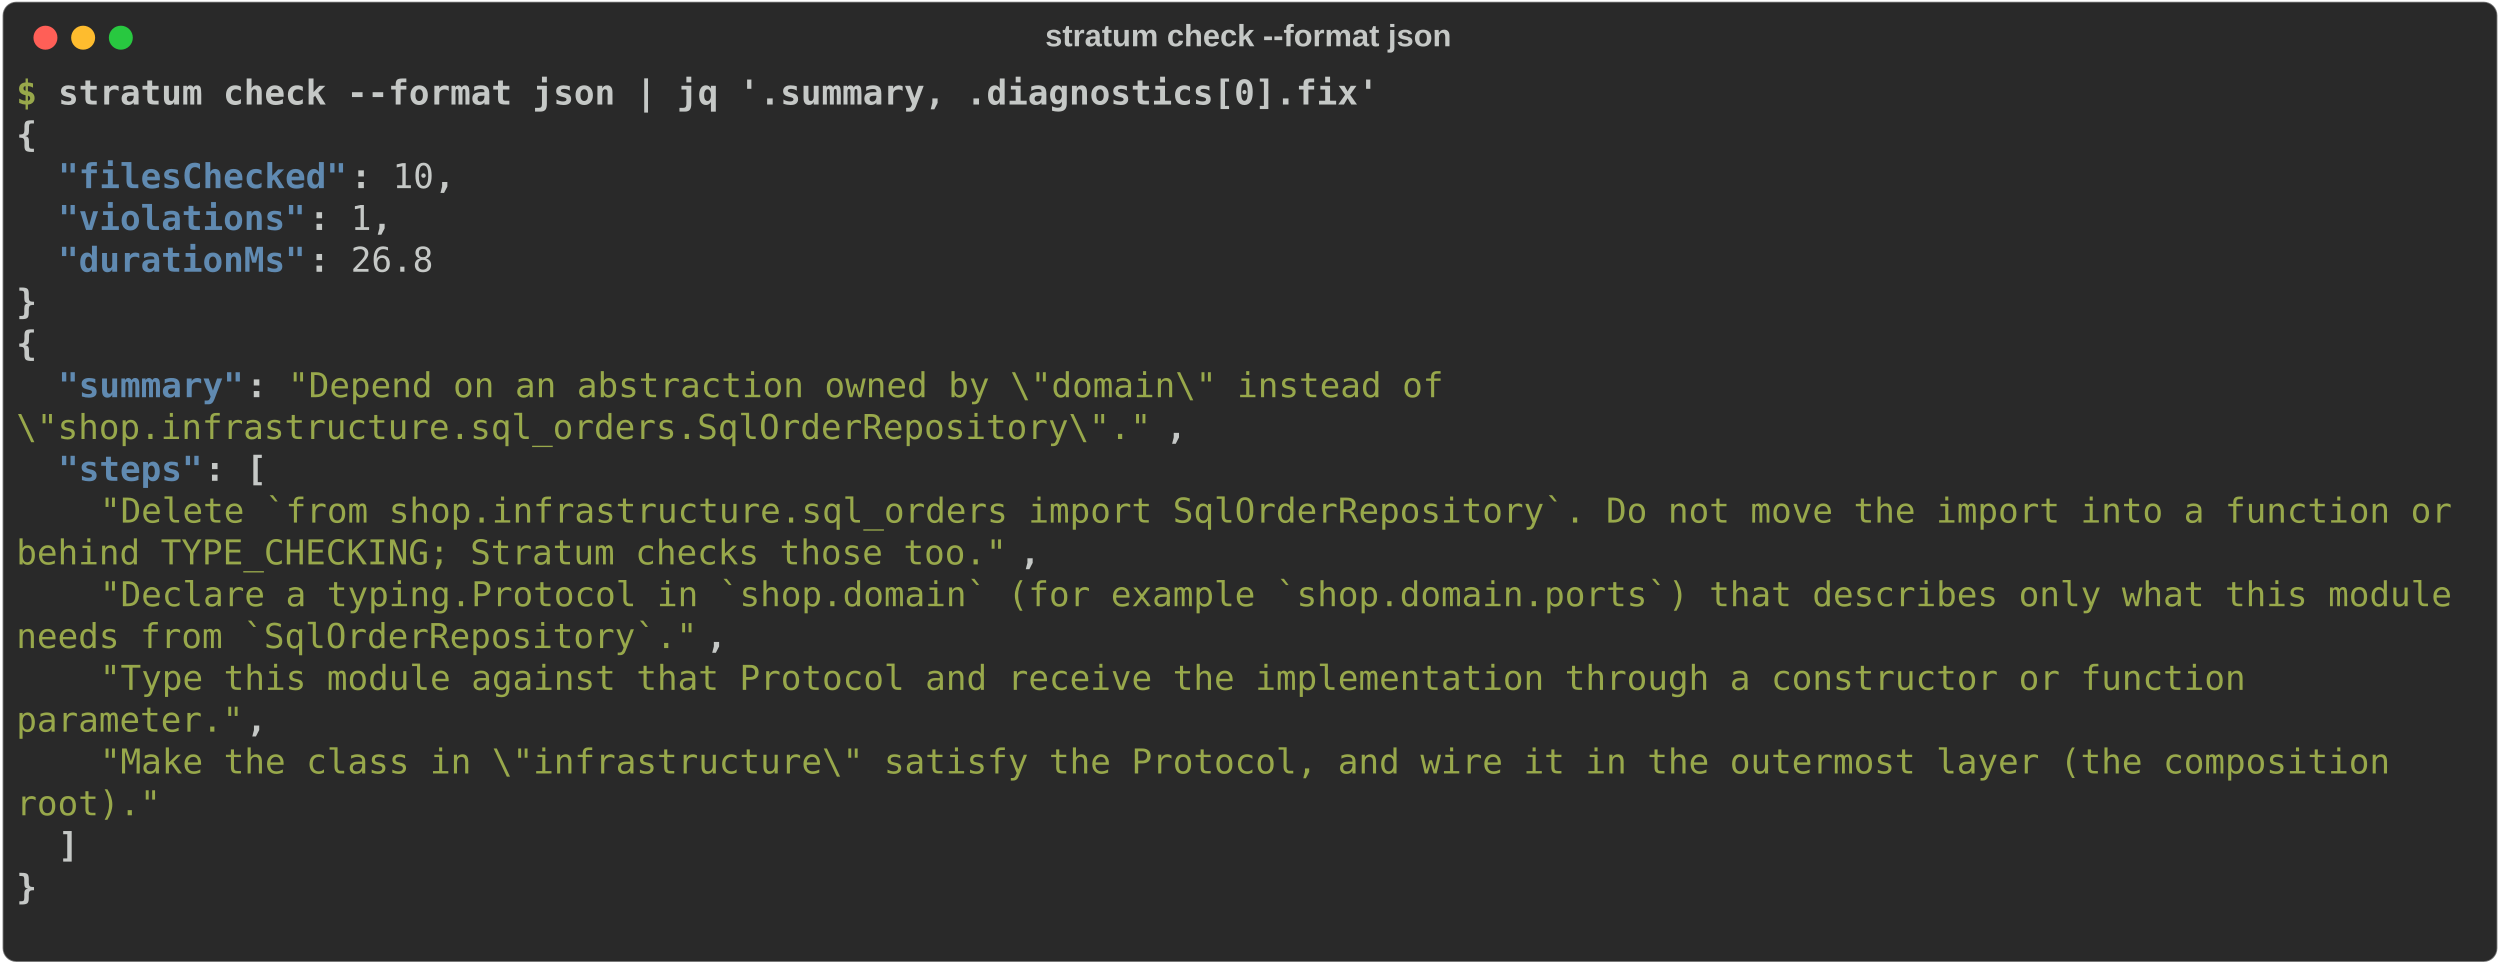
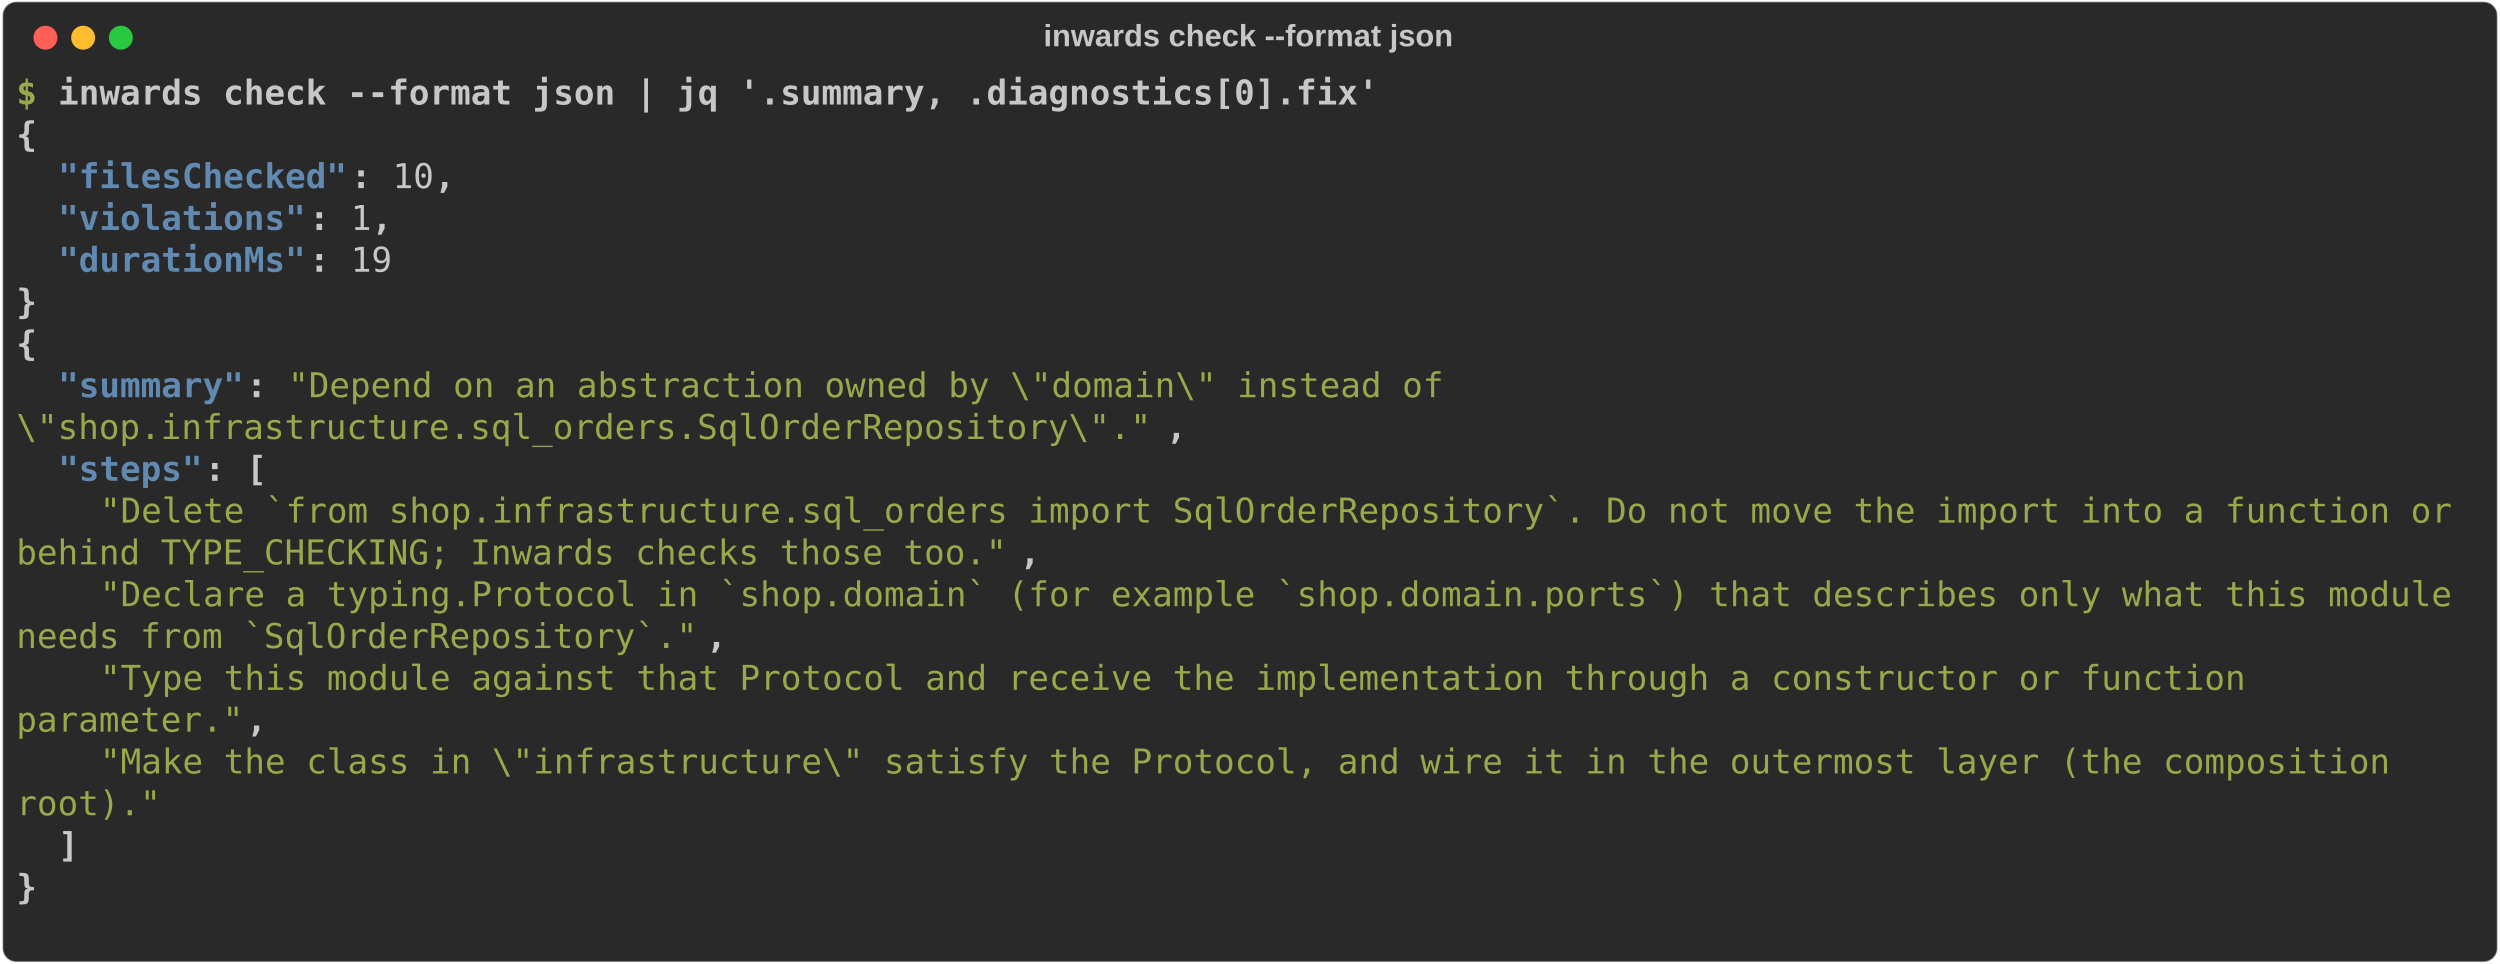
<svg xmlns="http://www.w3.org/2000/svg" width="1458" height="562" class="rich-terminal" viewBox="0 0 1458 562.4">
  <style>

    @font-face {
        font-family: "Fira Code";
        src: local("FiraCode-Regular");
        font-style: normal;
        font-weight: 400;
    }
    @font-face {
        font-family: "Fira Code";
        src: local("FiraCode-Bold");
        font-style: bold;
        font-weight: 700;
    }

-     .terminal-4069544275-matrix {
+     .terminal-1678332071-matrix {
        font-family: Fira Code, monospace;
        font-size: 20px;
        line-height: 24.4px;
        font-variant-east-asian: full-width;
    }

-     .terminal-4069544275-title {
+     .terminal-1678332071-title {
        font-size: 18px;
        font-weight: bold;
        font-family: arial;
    }

-     .terminal-4069544275-r1 { fill: #98a84b;font-weight: bold }
- .terminal-4069544275-r2 { fill: #c5c8c6;font-weight: bold }
- .terminal-4069544275-r3 { fill: #c5c8c6 }
- .terminal-4069544275-r4 { fill: #608ab1;font-weight: bold }
- .terminal-4069544275-r5 { fill: #98a84b }
+     .terminal-1678332071-r1 { fill: #98a84b;font-weight: bold }
+ .terminal-1678332071-r2 { fill: #c5c8c6;font-weight: bold }
+ .terminal-1678332071-r3 { fill: #c5c8c6 }
+ .terminal-1678332071-r4 { fill: #608ab1;font-weight: bold }
+ .terminal-1678332071-r5 { fill: #98a84b }
    </style>
  <defs>
-     <clipPath id="terminal-4069544275-clip-terminal">
+     <clipPath id="terminal-1678332071-clip-terminal">
      <rect x="0" y="0" width="1438.6" height="511.4" />
    </clipPath>
-     <clipPath id="terminal-4069544275-line-0">
+     <clipPath id="terminal-1678332071-line-0">
      <rect x="0" y="1.5" width="1439.6" height="24.65" />
    </clipPath>
-     <clipPath id="terminal-4069544275-line-1">
+     <clipPath id="terminal-1678332071-line-1">
      <rect x="0" y="25.9" width="1439.6" height="24.65" />
    </clipPath>
-     <clipPath id="terminal-4069544275-line-2">
+     <clipPath id="terminal-1678332071-line-2">
      <rect x="0" y="50.3" width="1439.6" height="24.65" />
    </clipPath>
-     <clipPath id="terminal-4069544275-line-3">
+     <clipPath id="terminal-1678332071-line-3">
      <rect x="0" y="74.7" width="1439.6" height="24.65" />
    </clipPath>
-     <clipPath id="terminal-4069544275-line-4">
+     <clipPath id="terminal-1678332071-line-4">
      <rect x="0" y="99.1" width="1439.6" height="24.65" />
    </clipPath>
-     <clipPath id="terminal-4069544275-line-5">
+     <clipPath id="terminal-1678332071-line-5">
      <rect x="0" y="123.5" width="1439.6" height="24.65" />
    </clipPath>
-     <clipPath id="terminal-4069544275-line-6">
+     <clipPath id="terminal-1678332071-line-6">
      <rect x="0" y="147.9" width="1439.6" height="24.65" />
    </clipPath>
-     <clipPath id="terminal-4069544275-line-7">
+     <clipPath id="terminal-1678332071-line-7">
      <rect x="0" y="172.3" width="1439.6" height="24.65" />
    </clipPath>
-     <clipPath id="terminal-4069544275-line-8">
+     <clipPath id="terminal-1678332071-line-8">
      <rect x="0" y="196.7" width="1439.6" height="24.65" />
    </clipPath>
-     <clipPath id="terminal-4069544275-line-9">
+     <clipPath id="terminal-1678332071-line-9">
      <rect x="0" y="221.1" width="1439.6" height="24.65" />
    </clipPath>
-     <clipPath id="terminal-4069544275-line-10">
+     <clipPath id="terminal-1678332071-line-10">
      <rect x="0" y="245.5" width="1439.6" height="24.65" />
    </clipPath>
-     <clipPath id="terminal-4069544275-line-11">
+     <clipPath id="terminal-1678332071-line-11">
      <rect x="0" y="269.9" width="1439.6" height="24.65" />
    </clipPath>
-     <clipPath id="terminal-4069544275-line-12">
+     <clipPath id="terminal-1678332071-line-12">
      <rect x="0" y="294.3" width="1439.6" height="24.65" />
    </clipPath>
-     <clipPath id="terminal-4069544275-line-13">
+     <clipPath id="terminal-1678332071-line-13">
      <rect x="0" y="318.7" width="1439.6" height="24.65" />
    </clipPath>
-     <clipPath id="terminal-4069544275-line-14">
+     <clipPath id="terminal-1678332071-line-14">
      <rect x="0" y="343.1" width="1439.6" height="24.65" />
    </clipPath>
-     <clipPath id="terminal-4069544275-line-15">
+     <clipPath id="terminal-1678332071-line-15">
      <rect x="0" y="367.5" width="1439.6" height="24.65" />
    </clipPath>
-     <clipPath id="terminal-4069544275-line-16">
+     <clipPath id="terminal-1678332071-line-16">
      <rect x="0" y="391.9" width="1439.6" height="24.65" />
    </clipPath>
-     <clipPath id="terminal-4069544275-line-17">
+     <clipPath id="terminal-1678332071-line-17">
      <rect x="0" y="416.3" width="1439.6" height="24.65" />
    </clipPath>
-     <clipPath id="terminal-4069544275-line-18">
+     <clipPath id="terminal-1678332071-line-18">
      <rect x="0" y="440.7" width="1439.6" height="24.65" />
    </clipPath>
-     <clipPath id="terminal-4069544275-line-19">
+     <clipPath id="terminal-1678332071-line-19">
      <rect x="0" y="465.1" width="1439.6" height="24.65" />
    </clipPath>
  </defs>
  <rect fill="#292929" stroke="rgba(255,255,255,0.35)" stroke-width="1" x="1" y="1" width="1456" height="560.4" rx="8" />
-   <text class="terminal-4069544275-title" fill="#c5c8c6" text-anchor="middle" x="728" y="27">stratum check --format json</text>
+   <text class="terminal-1678332071-title" fill="#c5c8c6" text-anchor="middle" x="728" y="27">inwards check --format json</text>
  <g transform="translate(26,22)">
    <circle cx="0" cy="0" r="7" fill="#ff5f57" />
    <circle cx="22" cy="0" r="7" fill="#febc2e" />
    <circle cx="44" cy="0" r="7" fill="#28c840" />
  </g>
-   <g transform="translate(9, 41)" clip-path="url(#terminal-4069544275-clip-terminal)">
-     <g class="terminal-4069544275-matrix">
-       <text class="terminal-4069544275-r1" x="0" y="20" textLength="24.4" clip-path="url(#terminal-4069544275-line-0)">$ </text>
-       <text class="terminal-4069544275-r2" x="24.4" y="20" textLength="780.8" clip-path="url(#terminal-4069544275-line-0)">stratum check --format json | jq '.summary, .diagnostics[0].fix'</text>
-       <text class="terminal-4069544275-r3" x="1439.6" y="20" textLength="12.2" clip-path="url(#terminal-4069544275-line-0)">
+   <g transform="translate(9, 41)" clip-path="url(#terminal-1678332071-clip-terminal)">
+     <g class="terminal-1678332071-matrix">
+       <text class="terminal-1678332071-r1" x="0" y="20" textLength="24.4" clip-path="url(#terminal-1678332071-line-0)">$ </text>
+       <text class="terminal-1678332071-r2" x="24.4" y="20" textLength="780.8" clip-path="url(#terminal-1678332071-line-0)">inwards check --format json | jq '.summary, .diagnostics[0].fix'</text>
+       <text class="terminal-1678332071-r3" x="1439.6" y="20" textLength="12.2" clip-path="url(#terminal-1678332071-line-0)">
</text>
-       <text class="terminal-4069544275-r2" x="0" y="44.4" textLength="12.2" clip-path="url(#terminal-4069544275-line-1)">{</text>
-       <text class="terminal-4069544275-r3" x="1439.6" y="44.4" textLength="12.2" clip-path="url(#terminal-4069544275-line-1)">
+       <text class="terminal-1678332071-r2" x="0" y="44.4" textLength="12.2" clip-path="url(#terminal-1678332071-line-1)">{</text>
+       <text class="terminal-1678332071-r3" x="1439.6" y="44.4" textLength="12.2" clip-path="url(#terminal-1678332071-line-1)">
</text>
-       <text class="terminal-4069544275-r4" x="24.4" y="68.8" textLength="170.8" clip-path="url(#terminal-4069544275-line-2)">"filesChecked"</text>
-       <text class="terminal-4069544275-r2" x="195.2" y="68.8" textLength="12.2" clip-path="url(#terminal-4069544275-line-2)">:</text>
-       <text class="terminal-4069544275-r3" x="219.6" y="68.8" textLength="24.4" clip-path="url(#terminal-4069544275-line-2)">10</text>
-       <text class="terminal-4069544275-r2" x="244" y="68.8" textLength="12.2" clip-path="url(#terminal-4069544275-line-2)">,</text>
-       <text class="terminal-4069544275-r3" x="1439.6" y="68.8" textLength="12.2" clip-path="url(#terminal-4069544275-line-2)">
+       <text class="terminal-1678332071-r4" x="24.4" y="68.8" textLength="170.8" clip-path="url(#terminal-1678332071-line-2)">"filesChecked"</text>
+       <text class="terminal-1678332071-r2" x="195.2" y="68.8" textLength="12.2" clip-path="url(#terminal-1678332071-line-2)">:</text>
+       <text class="terminal-1678332071-r3" x="219.6" y="68.8" textLength="24.4" clip-path="url(#terminal-1678332071-line-2)">10</text>
+       <text class="terminal-1678332071-r2" x="244" y="68.8" textLength="12.2" clip-path="url(#terminal-1678332071-line-2)">,</text>
+       <text class="terminal-1678332071-r3" x="1439.6" y="68.8" textLength="12.2" clip-path="url(#terminal-1678332071-line-2)">
</text>
-       <text class="terminal-4069544275-r4" x="24.4" y="93.2" textLength="146.4" clip-path="url(#terminal-4069544275-line-3)">"violations"</text>
-       <text class="terminal-4069544275-r2" x="170.8" y="93.2" textLength="12.2" clip-path="url(#terminal-4069544275-line-3)">:</text>
-       <text class="terminal-4069544275-r3" x="195.2" y="93.2" textLength="12.2" clip-path="url(#terminal-4069544275-line-3)">1</text>
-       <text class="terminal-4069544275-r2" x="207.4" y="93.2" textLength="12.2" clip-path="url(#terminal-4069544275-line-3)">,</text>
-       <text class="terminal-4069544275-r3" x="1439.6" y="93.2" textLength="12.2" clip-path="url(#terminal-4069544275-line-3)">
+       <text class="terminal-1678332071-r4" x="24.4" y="93.2" textLength="146.4" clip-path="url(#terminal-1678332071-line-3)">"violations"</text>
+       <text class="terminal-1678332071-r2" x="170.8" y="93.2" textLength="12.2" clip-path="url(#terminal-1678332071-line-3)">:</text>
+       <text class="terminal-1678332071-r3" x="195.2" y="93.2" textLength="12.2" clip-path="url(#terminal-1678332071-line-3)">1</text>
+       <text class="terminal-1678332071-r2" x="207.4" y="93.2" textLength="12.2" clip-path="url(#terminal-1678332071-line-3)">,</text>
+       <text class="terminal-1678332071-r3" x="1439.6" y="93.2" textLength="12.2" clip-path="url(#terminal-1678332071-line-3)">
</text>
-       <text class="terminal-4069544275-r4" x="24.4" y="117.6" textLength="146.4" clip-path="url(#terminal-4069544275-line-4)">"durationMs"</text>
-       <text class="terminal-4069544275-r2" x="170.8" y="117.6" textLength="12.2" clip-path="url(#terminal-4069544275-line-4)">:</text>
-       <text class="terminal-4069544275-r3" x="195.2" y="117.6" textLength="48.8" clip-path="url(#terminal-4069544275-line-4)">26.8</text>
-       <text class="terminal-4069544275-r3" x="1439.6" y="117.6" textLength="12.2" clip-path="url(#terminal-4069544275-line-4)">
+       <text class="terminal-1678332071-r4" x="24.4" y="117.6" textLength="146.4" clip-path="url(#terminal-1678332071-line-4)">"durationMs"</text>
+       <text class="terminal-1678332071-r2" x="170.8" y="117.6" textLength="12.2" clip-path="url(#terminal-1678332071-line-4)">:</text>
+       <text class="terminal-1678332071-r3" x="195.2" y="117.6" textLength="24.4" clip-path="url(#terminal-1678332071-line-4)">19</text>
+       <text class="terminal-1678332071-r3" x="1439.6" y="117.6" textLength="12.2" clip-path="url(#terminal-1678332071-line-4)">
</text>
-       <text class="terminal-4069544275-r2" x="0" y="142" textLength="12.2" clip-path="url(#terminal-4069544275-line-5)">}</text>
-       <text class="terminal-4069544275-r3" x="1439.6" y="142" textLength="12.2" clip-path="url(#terminal-4069544275-line-5)">
+       <text class="terminal-1678332071-r2" x="0" y="142" textLength="12.2" clip-path="url(#terminal-1678332071-line-5)">}</text>
+       <text class="terminal-1678332071-r3" x="1439.6" y="142" textLength="12.2" clip-path="url(#terminal-1678332071-line-5)">
</text>
-       <text class="terminal-4069544275-r2" x="0" y="166.4" textLength="12.2" clip-path="url(#terminal-4069544275-line-6)">{</text>
-       <text class="terminal-4069544275-r3" x="1439.6" y="166.4" textLength="12.2" clip-path="url(#terminal-4069544275-line-6)">
+       <text class="terminal-1678332071-r2" x="0" y="166.4" textLength="12.2" clip-path="url(#terminal-1678332071-line-6)">{</text>
+       <text class="terminal-1678332071-r3" x="1439.6" y="166.4" textLength="12.2" clip-path="url(#terminal-1678332071-line-6)">
</text>
-       <text class="terminal-4069544275-r4" x="24.4" y="190.8" textLength="109.8" clip-path="url(#terminal-4069544275-line-7)">"summary"</text>
-       <text class="terminal-4069544275-r2" x="134.2" y="190.8" textLength="12.2" clip-path="url(#terminal-4069544275-line-7)">:</text>
-       <text class="terminal-4069544275-r5" x="158.6" y="190.8" textLength="695.4" clip-path="url(#terminal-4069544275-line-7)">"Depend on an abstraction owned by \"domain\" instead of </text>
-       <text class="terminal-4069544275-r3" x="1439.6" y="190.8" textLength="12.2" clip-path="url(#terminal-4069544275-line-7)">
+       <text class="terminal-1678332071-r4" x="24.4" y="190.8" textLength="109.8" clip-path="url(#terminal-1678332071-line-7)">"summary"</text>
+       <text class="terminal-1678332071-r2" x="134.2" y="190.8" textLength="12.2" clip-path="url(#terminal-1678332071-line-7)">:</text>
+       <text class="terminal-1678332071-r5" x="158.6" y="190.8" textLength="695.4" clip-path="url(#terminal-1678332071-line-7)">"Depend on an abstraction owned by \"domain\" instead of </text>
+       <text class="terminal-1678332071-r3" x="1439.6" y="190.8" textLength="12.2" clip-path="url(#terminal-1678332071-line-7)">
</text>
-       <text class="terminal-4069544275-r5" x="0" y="215.2" textLength="671" clip-path="url(#terminal-4069544275-line-8)">\"shop.infrastructure.sql_orders.SqlOrderRepository\"."</text>
-       <text class="terminal-4069544275-r2" x="671" y="215.2" textLength="12.2" clip-path="url(#terminal-4069544275-line-8)">,</text>
-       <text class="terminal-4069544275-r3" x="1439.6" y="215.2" textLength="12.2" clip-path="url(#terminal-4069544275-line-8)">
+       <text class="terminal-1678332071-r5" x="0" y="215.2" textLength="671" clip-path="url(#terminal-1678332071-line-8)">\"shop.infrastructure.sql_orders.SqlOrderRepository\"."</text>
+       <text class="terminal-1678332071-r2" x="671" y="215.2" textLength="12.2" clip-path="url(#terminal-1678332071-line-8)">,</text>
+       <text class="terminal-1678332071-r3" x="1439.6" y="215.2" textLength="12.2" clip-path="url(#terminal-1678332071-line-8)">
</text>
-       <text class="terminal-4069544275-r4" x="24.4" y="239.6" textLength="85.4" clip-path="url(#terminal-4069544275-line-9)">"steps"</text>
-       <text class="terminal-4069544275-r2" x="109.8" y="239.6" textLength="12.2" clip-path="url(#terminal-4069544275-line-9)">:</text>
-       <text class="terminal-4069544275-r2" x="134.2" y="239.6" textLength="12.2" clip-path="url(#terminal-4069544275-line-9)">[</text>
-       <text class="terminal-4069544275-r3" x="1439.6" y="239.6" textLength="12.2" clip-path="url(#terminal-4069544275-line-9)">
+       <text class="terminal-1678332071-r4" x="24.4" y="239.6" textLength="85.4" clip-path="url(#terminal-1678332071-line-9)">"steps"</text>
+       <text class="terminal-1678332071-r2" x="109.8" y="239.6" textLength="12.2" clip-path="url(#terminal-1678332071-line-9)">:</text>
+       <text class="terminal-1678332071-r2" x="134.2" y="239.6" textLength="12.2" clip-path="url(#terminal-1678332071-line-9)">[</text>
+       <text class="terminal-1678332071-r3" x="1439.6" y="239.6" textLength="12.2" clip-path="url(#terminal-1678332071-line-9)">
</text>
-       <text class="terminal-4069544275-r5" x="48.8" y="264" textLength="1390.8" clip-path="url(#terminal-4069544275-line-10)">"Delete `from shop.infrastructure.sql_orders import SqlOrderRepository`. Do not move the import into a function or</text>
-       <text class="terminal-4069544275-r3" x="1439.6" y="264" textLength="12.2" clip-path="url(#terminal-4069544275-line-10)">
+       <text class="terminal-1678332071-r5" x="48.8" y="264" textLength="1390.8" clip-path="url(#terminal-1678332071-line-10)">"Delete `from shop.infrastructure.sql_orders import SqlOrderRepository`. Do not move the import into a function or</text>
+       <text class="terminal-1678332071-r3" x="1439.6" y="264" textLength="12.2" clip-path="url(#terminal-1678332071-line-10)">
</text>
-       <text class="terminal-4069544275-r5" x="0" y="288.4" textLength="585.6" clip-path="url(#terminal-4069544275-line-11)">behind TYPE_CHECKING; Stratum checks those too."</text>
-       <text class="terminal-4069544275-r2" x="585.6" y="288.4" textLength="12.2" clip-path="url(#terminal-4069544275-line-11)">,</text>
-       <text class="terminal-4069544275-r3" x="1439.6" y="288.4" textLength="12.2" clip-path="url(#terminal-4069544275-line-11)">
+       <text class="terminal-1678332071-r5" x="0" y="288.4" textLength="585.6" clip-path="url(#terminal-1678332071-line-11)">behind TYPE_CHECKING; Inwards checks those too."</text>
+       <text class="terminal-1678332071-r2" x="585.6" y="288.4" textLength="12.2" clip-path="url(#terminal-1678332071-line-11)">,</text>
+       <text class="terminal-1678332071-r3" x="1439.6" y="288.4" textLength="12.2" clip-path="url(#terminal-1678332071-line-11)">
</text>
-       <text class="terminal-4069544275-r5" x="48.8" y="312.8" textLength="1390.8" clip-path="url(#terminal-4069544275-line-12)">"Declare a typing.Protocol in `shop.domain` (for example `shop.domain.ports`) that describes only what this module</text>
-       <text class="terminal-4069544275-r3" x="1439.6" y="312.8" textLength="12.2" clip-path="url(#terminal-4069544275-line-12)">
+       <text class="terminal-1678332071-r5" x="48.8" y="312.8" textLength="1390.8" clip-path="url(#terminal-1678332071-line-12)">"Declare a typing.Protocol in `shop.domain` (for example `shop.domain.ports`) that describes only what this module</text>
+       <text class="terminal-1678332071-r3" x="1439.6" y="312.8" textLength="12.2" clip-path="url(#terminal-1678332071-line-12)">
</text>
-       <text class="terminal-4069544275-r5" x="0" y="337.2" textLength="402.6" clip-path="url(#terminal-4069544275-line-13)">needs from `SqlOrderRepository`."</text>
-       <text class="terminal-4069544275-r2" x="402.6" y="337.2" textLength="12.2" clip-path="url(#terminal-4069544275-line-13)">,</text>
-       <text class="terminal-4069544275-r3" x="1439.6" y="337.2" textLength="12.2" clip-path="url(#terminal-4069544275-line-13)">
+       <text class="terminal-1678332071-r5" x="0" y="337.2" textLength="402.6" clip-path="url(#terminal-1678332071-line-13)">needs from `SqlOrderRepository`."</text>
+       <text class="terminal-1678332071-r2" x="402.6" y="337.2" textLength="12.2" clip-path="url(#terminal-1678332071-line-13)">,</text>
+       <text class="terminal-1678332071-r3" x="1439.6" y="337.2" textLength="12.2" clip-path="url(#terminal-1678332071-line-13)">
</text>
-       <text class="terminal-4069544275-r5" x="48.8" y="361.6" textLength="1281" clip-path="url(#terminal-4069544275-line-14)">"Type this module against that Protocol and receive the implementation through a constructor or function </text>
-       <text class="terminal-4069544275-r3" x="1439.6" y="361.6" textLength="12.2" clip-path="url(#terminal-4069544275-line-14)">
+       <text class="terminal-1678332071-r5" x="48.8" y="361.6" textLength="1281" clip-path="url(#terminal-1678332071-line-14)">"Type this module against that Protocol and receive the implementation through a constructor or function </text>
+       <text class="terminal-1678332071-r3" x="1439.6" y="361.6" textLength="12.2" clip-path="url(#terminal-1678332071-line-14)">
</text>
-       <text class="terminal-4069544275-r5" x="0" y="386" textLength="134.2" clip-path="url(#terminal-4069544275-line-15)">parameter."</text>
-       <text class="terminal-4069544275-r2" x="134.2" y="386" textLength="12.2" clip-path="url(#terminal-4069544275-line-15)">,</text>
-       <text class="terminal-4069544275-r3" x="1439.6" y="386" textLength="12.2" clip-path="url(#terminal-4069544275-line-15)">
+       <text class="terminal-1678332071-r5" x="0" y="386" textLength="134.2" clip-path="url(#terminal-1678332071-line-15)">parameter."</text>
+       <text class="terminal-1678332071-r2" x="134.2" y="386" textLength="12.2" clip-path="url(#terminal-1678332071-line-15)">,</text>
+       <text class="terminal-1678332071-r3" x="1439.6" y="386" textLength="12.2" clip-path="url(#terminal-1678332071-line-15)">
</text>
-       <text class="terminal-4069544275-r5" x="48.8" y="410.4" textLength="1366.4" clip-path="url(#terminal-4069544275-line-16)">"Make the class in \"infrastructure\" satisfy the Protocol, and wire it in the outermost layer (the composition </text>
-       <text class="terminal-4069544275-r3" x="1439.6" y="410.4" textLength="12.2" clip-path="url(#terminal-4069544275-line-16)">
+       <text class="terminal-1678332071-r5" x="48.8" y="410.4" textLength="1366.4" clip-path="url(#terminal-1678332071-line-16)">"Make the class in \"infrastructure\" satisfy the Protocol, and wire it in the outermost layer (the composition </text>
+       <text class="terminal-1678332071-r3" x="1439.6" y="410.4" textLength="12.2" clip-path="url(#terminal-1678332071-line-16)">
</text>
-       <text class="terminal-4069544275-r5" x="0" y="434.8" textLength="85.4" clip-path="url(#terminal-4069544275-line-17)">root)."</text>
-       <text class="terminal-4069544275-r3" x="1439.6" y="434.8" textLength="12.2" clip-path="url(#terminal-4069544275-line-17)">
+       <text class="terminal-1678332071-r5" x="0" y="434.8" textLength="85.4" clip-path="url(#terminal-1678332071-line-17)">root)."</text>
+       <text class="terminal-1678332071-r3" x="1439.6" y="434.8" textLength="12.2" clip-path="url(#terminal-1678332071-line-17)">
</text>
-       <text class="terminal-4069544275-r2" x="24.4" y="459.2" textLength="12.2" clip-path="url(#terminal-4069544275-line-18)">]</text>
-       <text class="terminal-4069544275-r3" x="1439.6" y="459.2" textLength="12.2" clip-path="url(#terminal-4069544275-line-18)">
+       <text class="terminal-1678332071-r2" x="24.4" y="459.2" textLength="12.2" clip-path="url(#terminal-1678332071-line-18)">]</text>
+       <text class="terminal-1678332071-r3" x="1439.6" y="459.2" textLength="12.2" clip-path="url(#terminal-1678332071-line-18)">
</text>
-       <text class="terminal-4069544275-r2" x="0" y="483.6" textLength="12.2" clip-path="url(#terminal-4069544275-line-19)">}</text>
-       <text class="terminal-4069544275-r3" x="1439.6" y="483.6" textLength="12.2" clip-path="url(#terminal-4069544275-line-19)">
+       <text class="terminal-1678332071-r2" x="0" y="483.6" textLength="12.2" clip-path="url(#terminal-1678332071-line-19)">}</text>
+       <text class="terminal-1678332071-r3" x="1439.6" y="483.6" textLength="12.2" clip-path="url(#terminal-1678332071-line-19)">
</text>
-       <text class="terminal-4069544275-r3" x="1439.6" y="508" textLength="12.2" clip-path="url(#terminal-4069544275-line-20)">
+       <text class="terminal-1678332071-r3" x="1439.6" y="508" textLength="12.2" clip-path="url(#terminal-1678332071-line-20)">
</text>
    </g>
  </g>
</svg>
